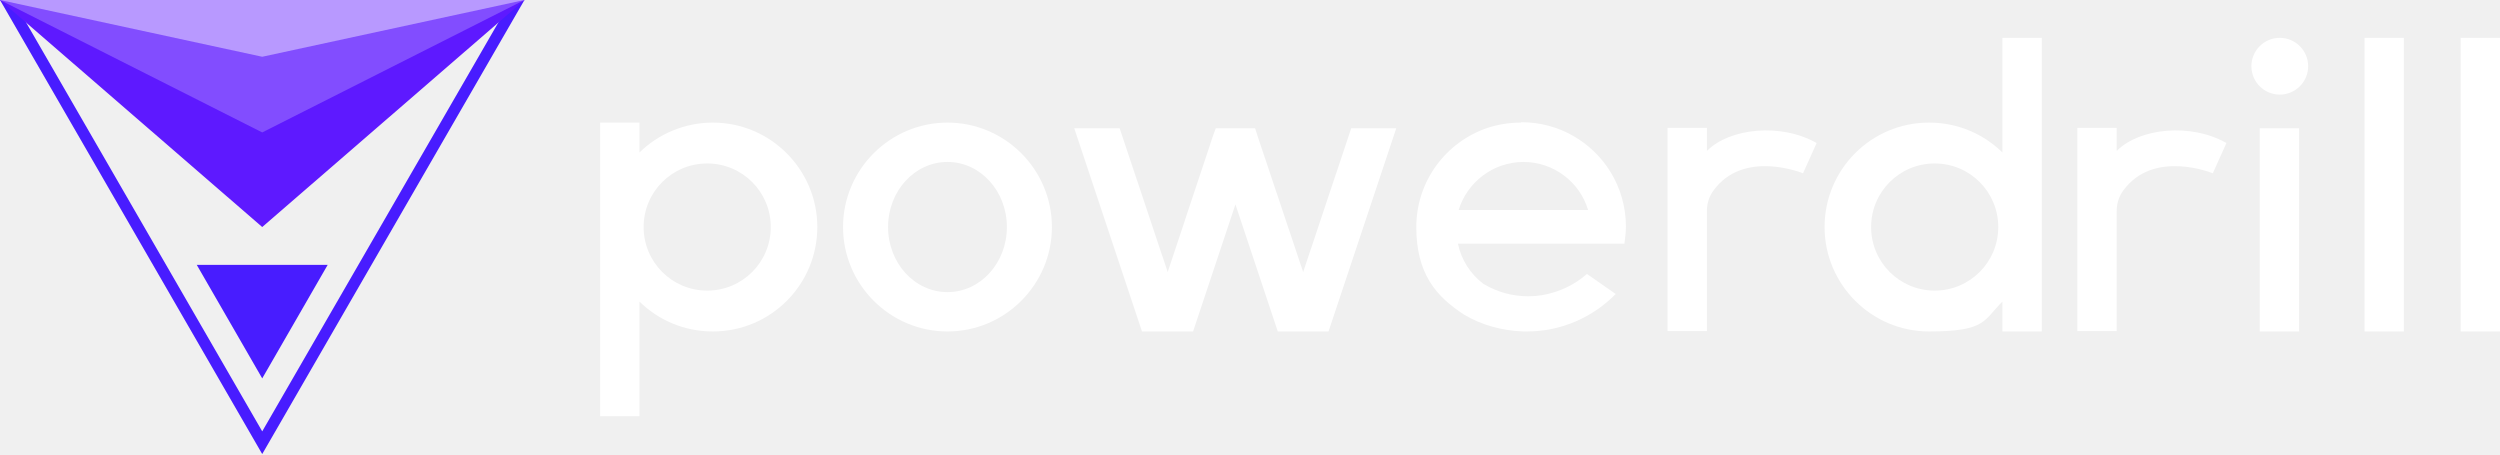
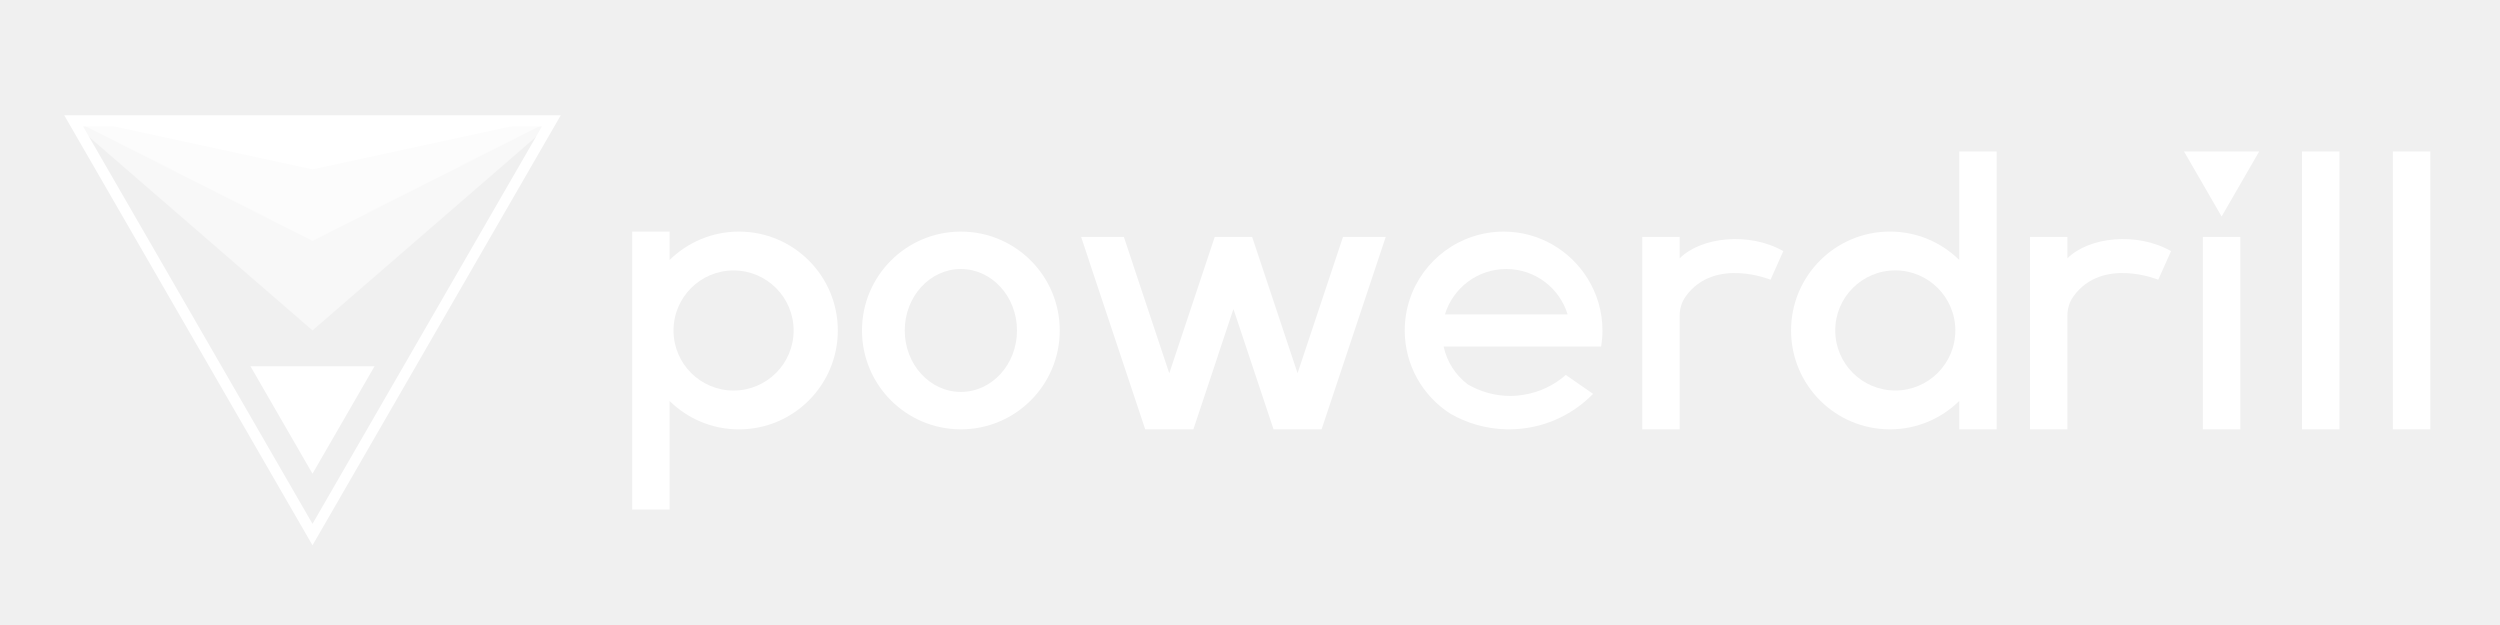
- <svg xmlns="http://www.w3.org/2000/svg" id="b" data-name="图层 2" viewBox="0 0 660.7 120">
-   <defs>
-     <style>
-       .d {
-         fill: none;
-       }
- 
-       .e {
-         fill: #fff;
-       }
- 
-       .f {
-         fill: #824dff;
-       }
- 
-       .g {
-         fill: #b899ff;
-       }
- 
-       .h {
-         fill: #481cff;
-       }
- 
-       .i {
-         fill: #5e19ff;
-       }
-     </style>
-   </defs>
-   <g id="c" data-name="logo&amp;amp;font(l2r)">
-     <g>
-       <path class="h" d="m133.4,3l-64.1,111L5.2,3h128.2m5.2-3H0l69.3,120L138.6,0h0Z" />
-       <polygon class="i" points="69.3 60 138.6 0 0 0 69.3 60" />
-       <polygon class="f" points="69.3 35 138.6 0 0 0 69.3 35" />
-       <polygon class="g" points="69.3 15 138.6 0 0 0 69.3 15" />
-       <polygon class="h" points="69.3 100 86.6 70 52 70 69.3 100" />
-     </g>
-     <g>
-       <circle class="d" cx="511.3" cy="60" r="16.8" />
-       <circle class="d" cx="186.9" cy="60" r="16.8" />
-       <ellipse class="d" cx="250.4" cy="60" rx="15.7" ry="17.2" />
-       <path class="d" d="m402.7,42.8c-8.1,0-14.9,5.3-17.1,12.7h34.3c-2.2-7.3-9.1-12.7-17.1-12.7Z" />
-       <path class="e" d="m250.4,32.4c-15.2,0-27.6,12.4-27.6,27.6s12.4,27.6,27.6,27.6,27.6-12.4,27.6-27.6-12.4-27.6-27.6-27.6Zm0,44.8c-8.7,0-15.7-7.7-15.7-17.2s7-17.2,15.7-17.2,15.7,7.7,15.7,17.2-7,17.2-15.7,17.2Z" />
-       <polygon class="e" points="344.4 71.9 332.4 36.1 331.7 33.9 321.3 33.9 320.5 36.1 308.6 71.9 295.9 33.9 283.9 33.9 301.8 87.6 303.3 87.6 313.8 87.6 315.3 87.6 326.5 54 337.7 87.6 339.2 87.6 349.6 87.6 351.1 87.6 369 33.9 357.1 33.9 344.4 71.9" />
-       <path class="e" d="m401.9,32.4c-3.1,0-6,.5-8.8,1.4-10.9,3.7-18.8,14-18.8,26.2s5.1,18.3,12.7,23.2c4.6,2.7,9.9,4.2,15.6,4.4.3,0,.6,0,.9,0,9.2,0,17.5-3.8,23.5-9.9l-7.6-5.3c-3.3,2.9-7.3,4.8-11.8,5.6-1.2.2-2.4.3-3.7.3-4.4,0-8.4-1.2-11.9-3.3-3.4-2.6-5.8-6.3-6.7-10.6h44c.2-1.5.4-3,.4-4.5,0-5.3-1.5-10.3-4.1-14.5-4.9-7.9-13.6-13.1-23.5-13.1Zm-16.4,23.1c2.2-7.3,9.1-12.7,17.1-12.7s14.9,5.3,17.1,12.7h-34.3Z" />
-       <path class="e" d="m451.1,39.8v-6h-10.4v53.7h10.4v-31.8c0-1.9.6-3.8,1.7-5.3,8-11.1,23.7-4.6,23.7-4.6l3.6-8c-9.5-5.4-23-3.9-28.9,2Z" />
-       <path class="e" d="m559.4,39.8v-6h-10.4v53.7h10.4v-31.8c0-1.9.6-3.8,1.7-5.3,8-11.1,23.7-4.6,23.7-4.6l3.6-8c-9.5-5.4-23-3.9-28.9,2Z" />
-       <rect class="e" x="624.9" y="10" width="10.4" height="77.6" />
-       <rect class="e" x="650.3" y="10" width="10.4" height="77.6" />
-       <circle class="e" cx="602.5" cy="17.5" r="7.5" />
-       <rect class="e" x="597.2" y="33.9" width="10.4" height="53.7" />
-       <path class="e" d="m529.2,40.3c-5-4.9-11.8-7.9-19.4-7.9-15.3,0-27.6,12.4-27.6,27.6s12.4,27.6,27.6,27.6,14.4-3,19.4-7.9v7.9h10.4V10h-10.4v30.3Zm-17.9,36.5c-9.3,0-16.8-7.5-16.8-16.8s7.5-16.8,16.8-16.8,16.8,7.5,16.8,16.8-7.5,16.8-16.8,16.8Z" />
-       <path class="e" d="m188.4,32.4c-7.5,0-14.4,3-19.4,7.9v-7.9h-10.4v77.6h10.4v-30.3c5,4.9,11.8,7.9,19.4,7.9,15.3,0,27.6-12.4,27.6-27.6s-12.4-27.6-27.6-27.6Zm-1.5,44.4c-9.3,0-16.8-7.5-16.8-16.8s7.5-16.8,16.8-16.8,16.8,7.5,16.8,16.8-7.5,16.8-16.8,16.8Z" />
-     </g>
-   </g>
+ <svg xmlns="http://www.w3.org/2000/svg" width="160" height="40" viewBox="0 0 160 40" fill="none">
+   <path d="M34.686 8.088L20 33.525L5.313 8.088H34.686ZM35.876 7.4H4.123L20 34.9L35.876 7.4Z" fill="white" />
+   <path d="M20 21.15L35.876 7.4H4.123L20 21.15Z" fill="white" fill-opacity="0.5" />
+   <path d="M20 15.422L35.876 7.4H4.123L20 15.422Z" fill="white" fill-opacity="0.5" />
+   <path d="M20 10.838L35.876 7.4H4.123L20 10.838Z" fill="white" />
+   <path d="M20 30.317L23.97 23.442H16.03L20 30.317Z" fill="white" />
+   <path d="M61.495 14.822C58 14.822 55.167 17.655 55.167 21.15C55.167 24.645 58 27.478 61.495 27.478C64.99 27.478 67.824 24.645 67.824 21.15C67.824 17.655 64.99 14.822 61.495 14.822ZM61.495 25.083C59.512 25.083 57.904 23.322 57.904 21.15C57.904 18.978 59.512 17.217 61.495 17.217C63.479 17.217 65.087 18.978 65.087 21.15C65.087 23.322 63.479 25.083 61.495 25.083Z" fill="white" />
+   <path d="M83.043 23.887L80.308 15.678L80.136 15.163H77.741L77.571 15.678L74.833 23.887L71.926 15.163H69.191L73.295 27.478H73.636H76.031H76.375L78.94 19.782L81.505 27.478H81.846H84.241H84.583L88.686 15.163H85.95L83.043 23.887Z" fill="white" />
+   <path d="M96.23 14.822C95.527 14.822 94.848 14.942 94.215 15.153C91.708 15.998 89.903 18.358 89.903 21.15C89.903 23.383 91.063 25.343 92.815 26.472C93.868 27.08 95.083 27.44 96.378 27.475C96.443 27.475 96.508 27.478 96.573 27.478C98.683 27.478 100.59 26.608 101.958 25.207L100.21 23.997C99.465 24.653 98.533 25.105 97.507 25.268C97.23 25.313 96.945 25.34 96.658 25.34C95.66 25.34 94.73 25.063 93.928 24.595C93.157 24.007 92.602 23.158 92.392 22.177H102.47C102.525 21.842 102.558 21.498 102.558 21.15C102.558 19.93 102.205 18.793 101.607 17.825C100.492 16.027 98.502 14.822 96.23 14.822ZM92.475 20.123C92.987 18.44 94.55 17.217 96.402 17.217C98.253 17.217 99.815 18.44 100.328 20.123H92.475Z" fill="white" />
+   <path d="M107.5 16.53V15.165H105.105V27.478H107.5V20.182C107.5 19.745 107.635 19.315 107.89 18.962C109.722 16.425 113.314 17.902 113.314 17.902L114.132 16.072C111.945 14.825 108.867 15.167 107.499 16.533L107.5 16.53Z" fill="white" />
+   <path d="M132.315 16.53V15.165H129.92V27.478H132.315V20.182C132.315 19.745 132.45 19.315 132.705 18.962C134.537 16.425 138.128 17.902 138.128 17.902L138.947 16.072C136.76 14.825 133.682 15.167 132.313 16.533L132.315 16.53Z" fill="white" />
+   <path d="M149.725 9.692H147.33V27.478H149.725V9.692Z" fill="white" />
+   <path d="M155.54 9.692H153.145V27.478H155.54V9.692Z" fill="white" />
+   <path d="M143.38 15.163H140.985V27.477H143.38V15.163Z" fill="white" />
+   <path d="M125.391 9.692V16.637C124.25 15.515 122.685 14.82 120.956 14.82C117.461 14.82 114.628 17.653 114.628 21.15C114.628 24.647 117.461 27.478 120.956 27.478C122.685 27.478 124.25 26.783 125.391 25.662V27.478H127.786V9.692H125.391ZM121.298 24.992C119.176 24.992 117.455 23.27 117.455 21.148C117.455 19.027 119.175 17.305 121.298 17.305C123.421 17.305 125.141 19.027 125.141 21.148C125.141 23.27 123.421 24.992 121.298 24.992Z" fill="white" />
+   <path d="M47.29 14.822C45.562 14.822 43.997 15.517 42.855 16.638V14.822H40.46V32.608H42.855V25.663C43.997 26.785 45.562 27.48 47.29 27.48C50.787 27.48 53.62 24.647 53.62 21.15C53.62 17.653 50.787 14.822 47.29 14.822ZM46.948 24.995C44.827 24.995 43.105 23.273 43.105 21.152C43.105 19.03 44.827 17.308 46.948 17.308C49.07 17.308 50.792 19.03 50.792 21.152C50.792 23.273 49.07 24.995 46.948 24.995Z" fill="white" />
+   <path d="M142.183 13.858L144.588 9.692H139.776L142.183 13.858Z" fill="white" />
</svg>
